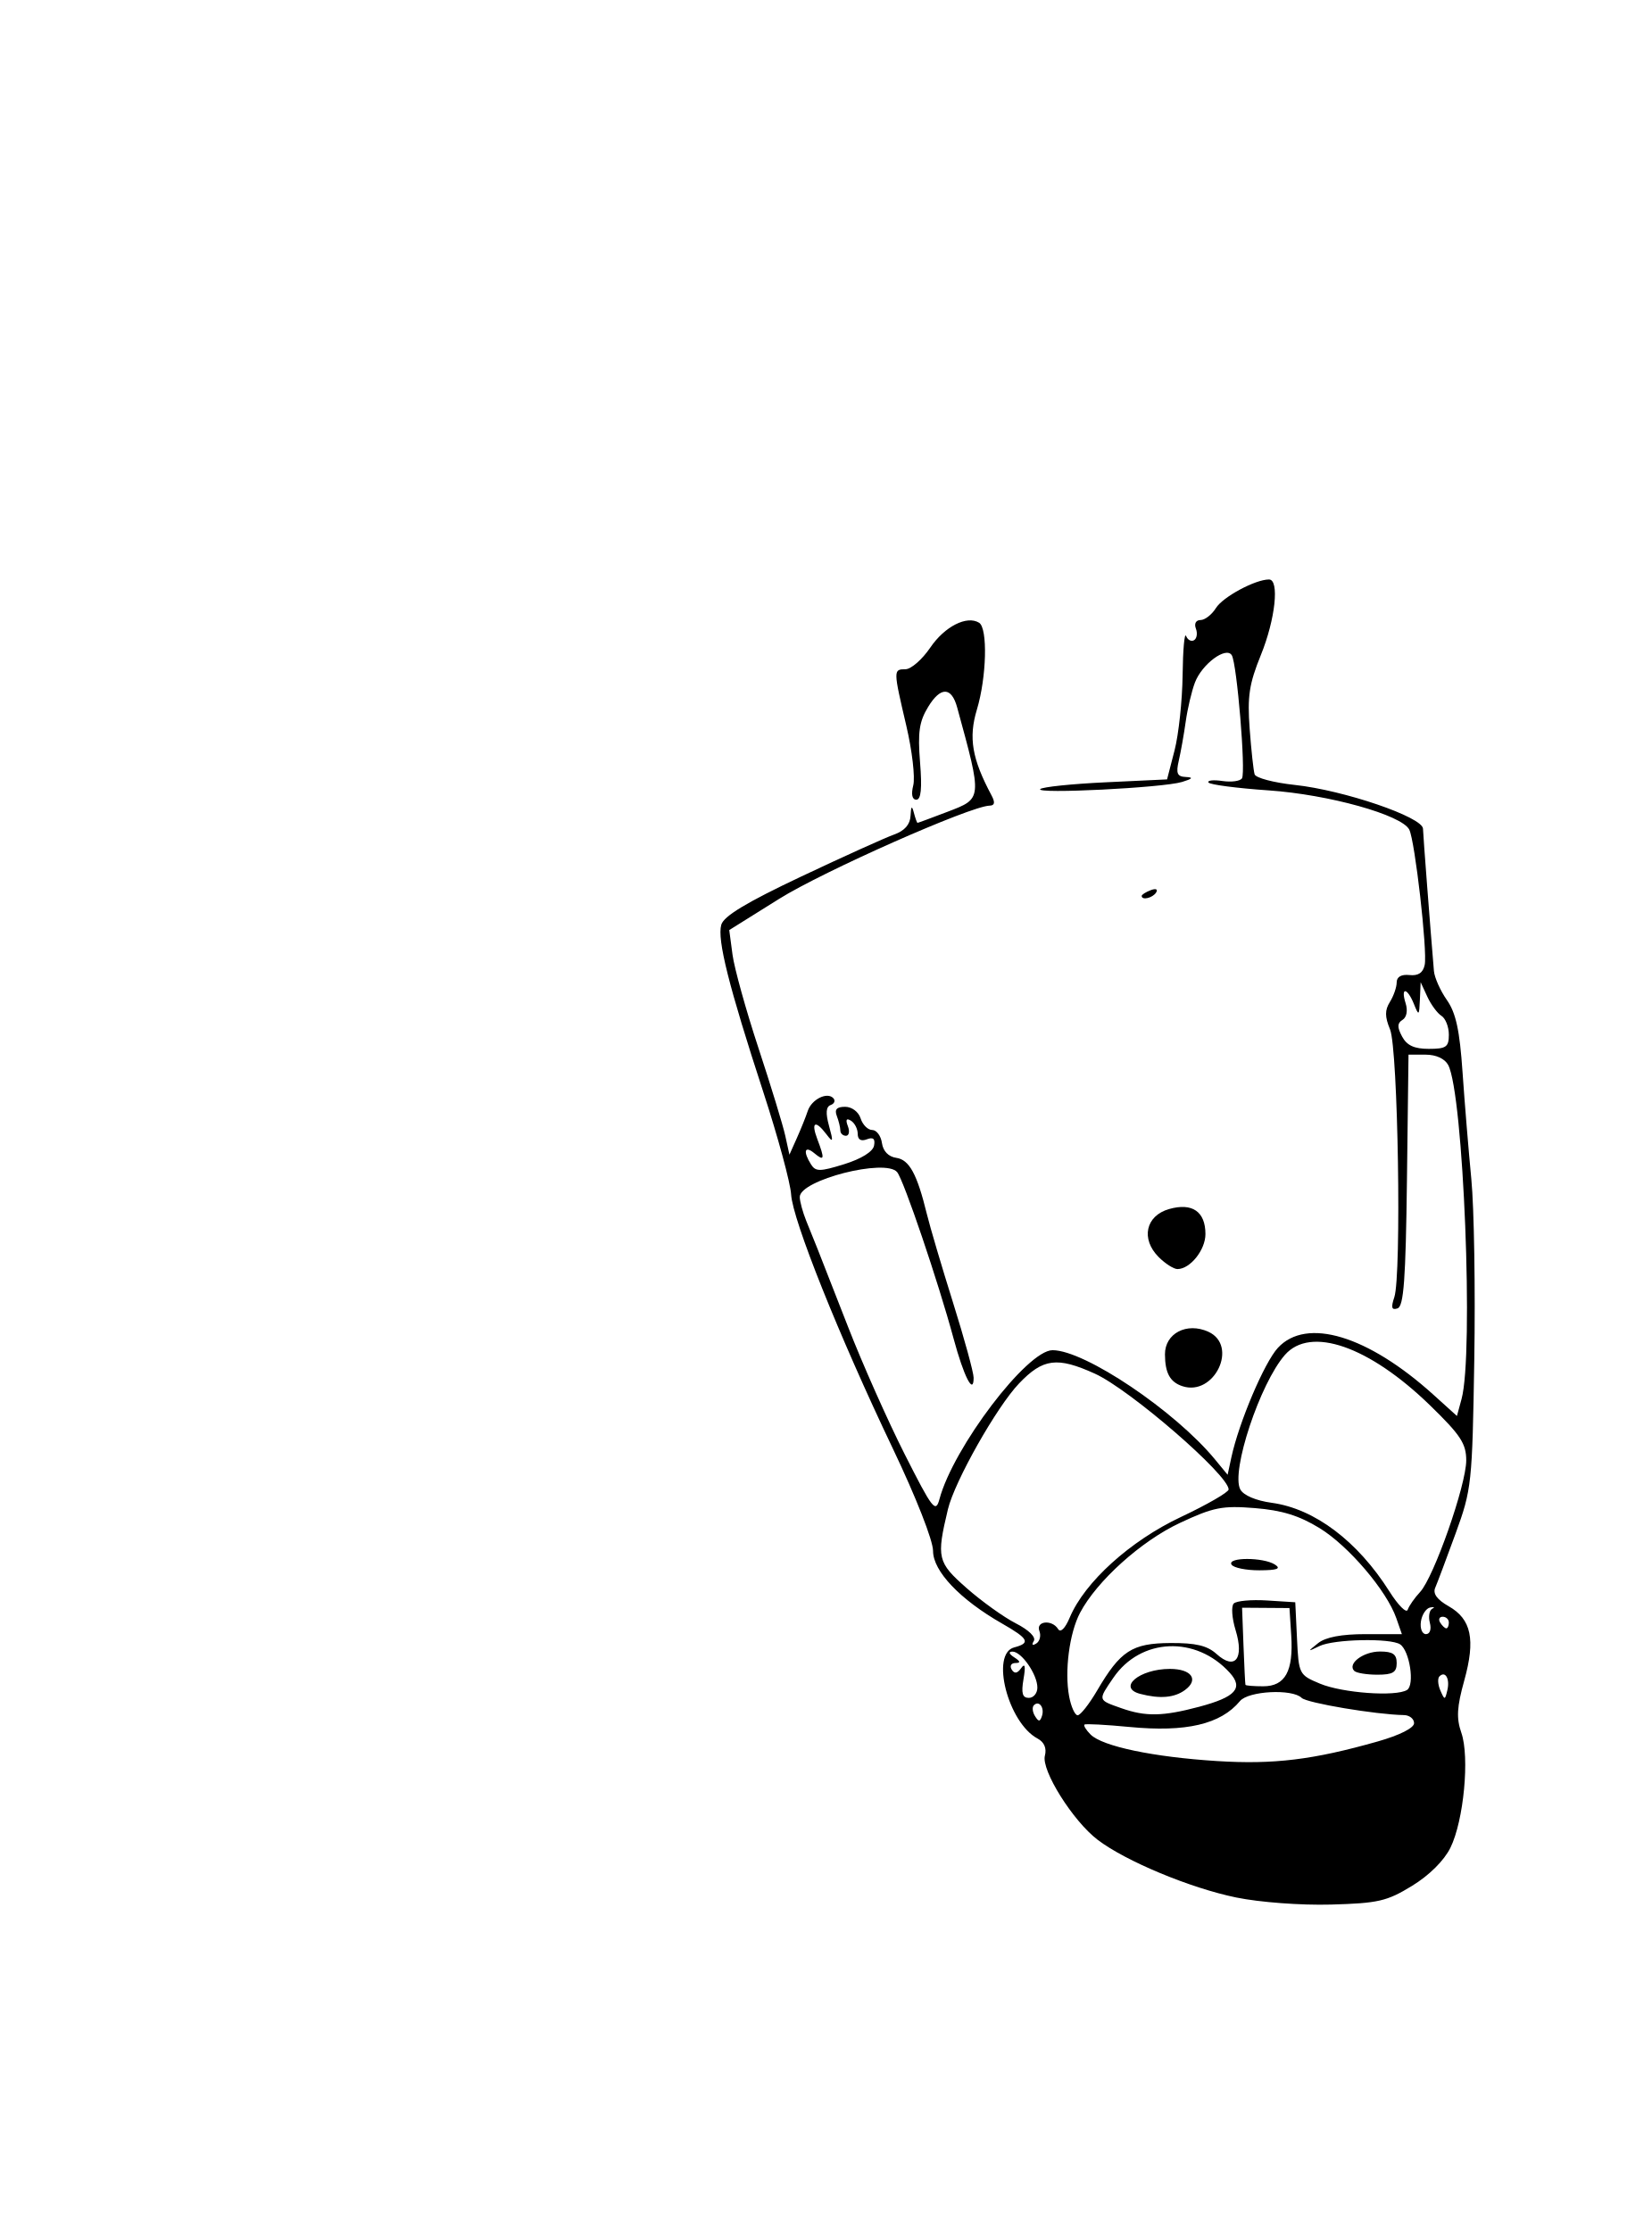
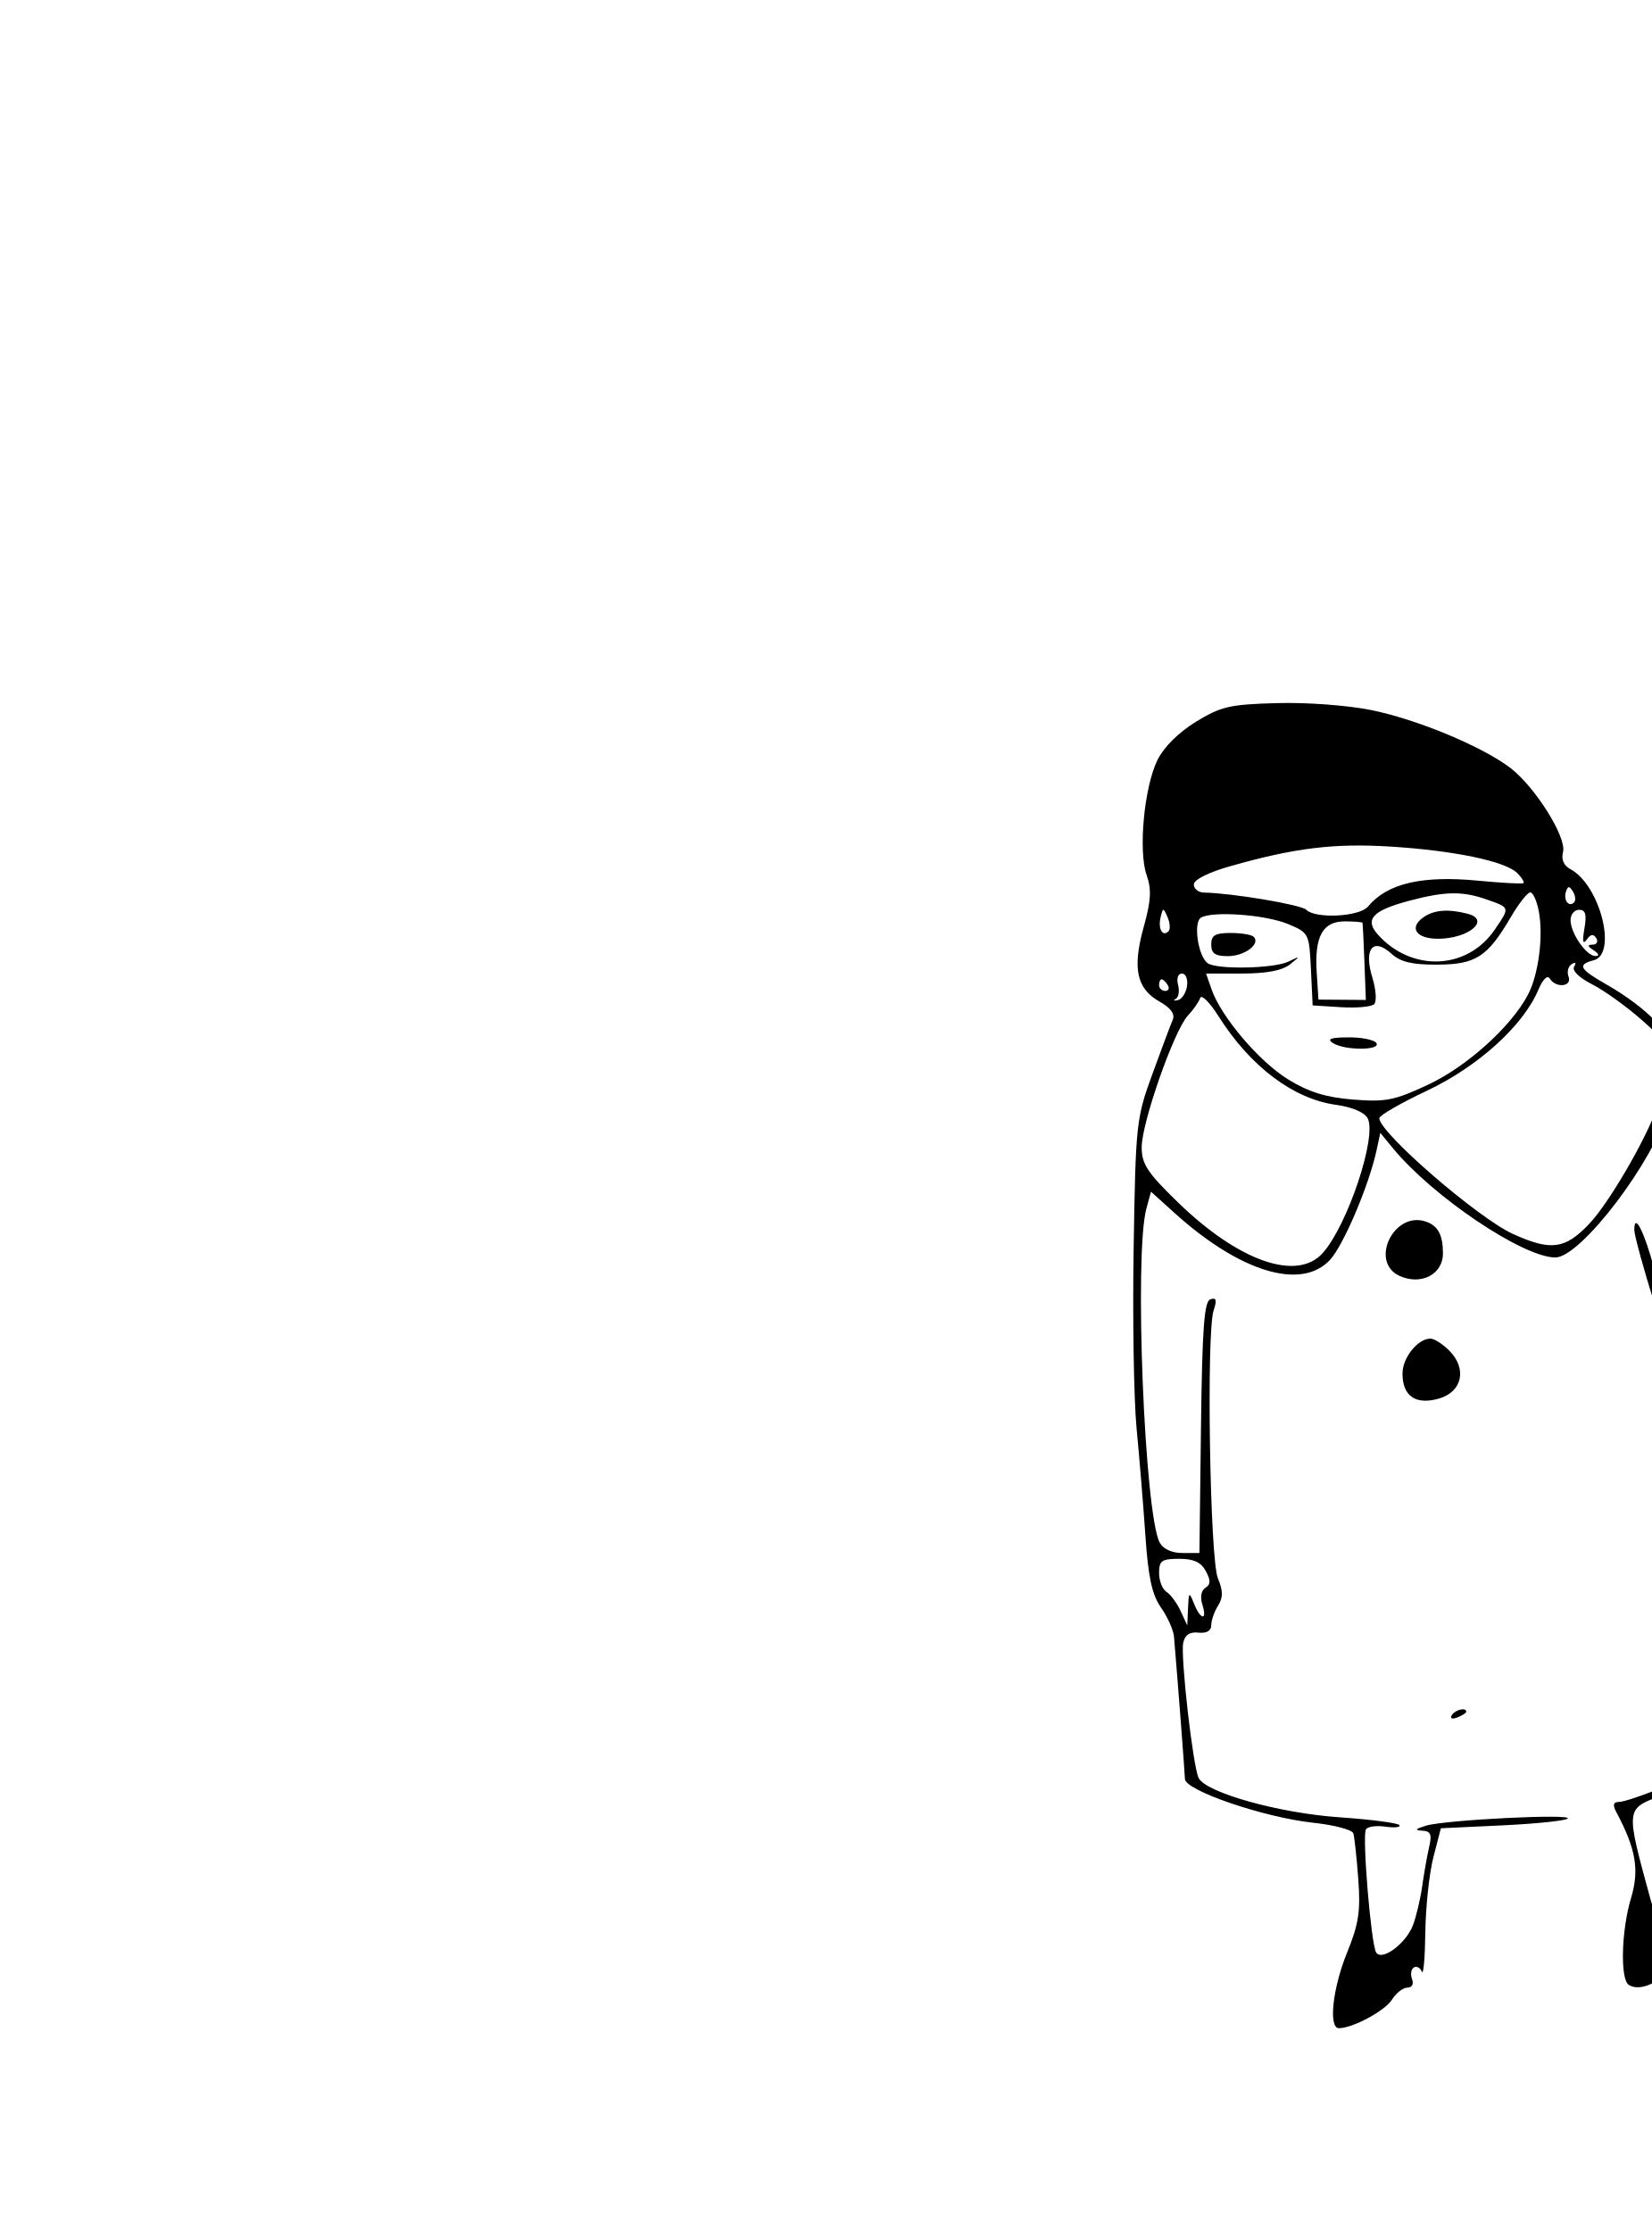
<svg xmlns="http://www.w3.org/2000/svg" width="285" height="385" version="1.1">
  <g>
-     <path fill-opacity="1" d="   M 213.320 122.551 C 205.408 124.171, 194.230 128.824, 189.395 132.512 C 185.116 135.776, 179.639 144.513, 180.297 147.027 C 180.633 148.314, 180.180 149.369, 179.024 149.987 C 173.924 152.716, 170.875 164.632, 175 165.710 C 177.877 166.463, 177.499 167.206, 172.909 169.828 C 165.648 173.975, 161 178.864, 161 182.355 C 161 184.153, 158.064 191.629, 154.075 199.988 C 144.735 219.561, 136.767 239.469, 136.507 243.881 C 136.390 245.872, 134.237 253.800, 131.724 261.500 C 125.751 279.797, 123.728 287.842, 124.454 290.409 C 124.878 291.908, 128.791 294.269, 138.273 298.749 C 145.548 302.186, 152.738 305.437, 154.250 305.974 C 156.091 306.628, 157.038 307.703, 157.116 309.225 C 157.202 310.919, 157.349 311.053, 157.689 309.750 C 157.941 308.788, 158.226 308, 158.323 308.001 C 158.420 308.001, 160.750 308.863, 163.500 309.915 C 169.532 312.223, 169.512 312.011, 165.161 327.918 C 164.179 331.509, 162.300 331.542, 160.150 328.007 C 158.608 325.471, 158.340 323.629, 158.757 318.434 C 159.119 313.935, 158.926 312, 158.118 312 C 157.386 312, 157.191 312.912, 157.585 314.483 C 157.928 315.849, 157.390 320.461, 156.390 324.733 C 154.125 334.410, 154.123 334.498, 156.245 334.510 C 157.205 334.516, 159.130 336.198, 160.523 338.248 C 162.998 341.891, 166.829 343.841, 168.943 342.535 C 170.461 341.597, 170.245 333.131, 168.559 327.531 C 167.100 322.681, 167.718 319.063, 171.084 312.750 C 171.741 311.518, 171.645 310.992, 170.758 310.972 C 167.452 310.900, 142.068 299.655, 134.436 294.881 L 125.832 289.500 126.396 285.257 C 126.706 282.923, 128.718 275.679, 130.867 269.159 C 133.016 262.639, 135.099 255.827, 135.495 254.021 L 136.217 250.737 137.505 253.619 C 138.214 255.203, 139.055 257.298, 139.374 258.273 C 140.032 260.282, 142.728 261.632, 143.793 260.487 C 144.182 260.068, 143.976 259.538, 143.336 259.308 C 142.522 259.016, 142.437 257.926, 143.053 255.695 C 143.818 252.927, 143.758 252.734, 142.608 254.250 C 140.677 256.794, 139.900 256.393, 141.025 253.435 C 142.347 249.957, 142.257 249.541, 140.500 251 C 138.836 252.381, 138.528 251.295, 139.946 249.053 C 140.744 247.792, 141.482 247.798, 145.676 249.101 C 148.616 250.014, 150.619 251.258, 150.818 252.295 C 151.048 253.488, 150.677 253.813, 149.573 253.390 C 148.560 253.001, 148 253.337, 148 254.334 C 148 255.185, 147.474 256.207, 146.830 256.605 C 146.043 257.091, 145.869 256.783, 146.299 255.664 C 146.650 254.749, 146.501 254, 145.969 254 C 145.436 254, 145 254.413, 145 254.918 C 145 255.423, 144.727 256.548, 144.393 257.418 C 143.962 258.542, 144.377 259, 145.826 259 C 146.987 259, 148.139 258.139, 148.500 257 C 148.849 255.900, 149.748 255, 150.498 255 C 151.248 255, 152.005 253.988, 152.180 252.750 C 152.381 251.340, 153.303 250.386, 154.652 250.193 C 156.899 249.873, 158.244 247.403, 159.929 240.500 C 160.466 238.300, 162.501 231.412, 164.452 225.193 C 166.404 218.974, 168 213.146, 168 212.243 C 168 209.146, 166.312 212.446, 164.543 219 C 161.915 228.739, 155.949 246.331, 154.801 247.728 C 152.816 250.144, 138 246.361, 138 243.438 C 138 242.699, 138.506 240.835, 139.125 239.297 C 139.743 237.759, 140.614 235.600, 141.060 234.500 C 141.505 233.400, 143.883 227.325, 146.344 221 C 148.805 214.675, 153.196 204.799, 156.102 199.054 C 160.920 189.528, 161.448 188.845, 162.106 191.303 C 164.492 200.224, 177.232 217, 181.621 217 C 187.185 217, 202.776 206.510, 209.663 198.131 L 211.826 195.500 212.473 198.500 C 213.779 204.549, 218.173 214.894, 220.506 217.412 C 225.440 222.736, 236.016 219.542, 247.342 209.310 L 251.396 205.648 252.192 208.574 C 254.318 216.381, 252.521 261.289, 249.886 266.213 C 249.300 267.308, 247.789 268, 245.984 268 L 243.039 268 242.770 246.333 C 242.556 229.174, 242.218 224.572, 241.145 224.214 C 240.123 223.874, 239.986 224.345, 240.588 226.132 C 241.858 229.900, 241.238 269.011, 239.855 272.349 C 238.943 274.552, 238.937 275.670, 239.831 277.101 C 240.474 278.131, 241 279.649, 241 280.475 C 241 281.429, 241.805 281.890, 243.209 281.738 C 244.724 281.575, 245.549 282.128, 245.834 283.500 C 246.325 285.859, 244.152 304.901, 243.172 306.830 C 241.882 309.369, 229.277 312.889, 218.918 313.603 C 213.429 313.981, 208.751 314.593, 208.522 314.964 C 208.293 315.335, 209.379 315.451, 210.934 315.223 C 212.490 314.995, 214.008 315.204, 214.307 315.688 C 214.985 316.785, 213.435 335.488, 212.546 336.925 C 211.570 338.505, 207.392 335.405, 206.181 332.201 C 205.620 330.716, 204.908 327.700, 204.600 325.500 C 204.292 323.300, 203.753 320.262, 203.403 318.750 C 202.887 316.520, 203.120 315.984, 204.633 315.914 C 205.972 315.852, 205.780 315.609, 203.957 315.056 C 200.655 314.053, 178.614 312.947, 179.493 313.828 C 179.862 314.197, 184.937 314.725, 190.770 315 L 201.377 315.500 202.669 320.500 C 203.380 323.250, 204.006 329.100, 204.060 333.500 C 204.114 337.900, 204.386 340.935, 204.664 340.244 C 204.943 339.553, 205.563 339.230, 206.042 339.526 C 206.521 339.822, 206.659 340.725, 206.349 341.532 C 206.023 342.381, 206.362 343, 207.152 343 C 207.904 343, 209.102 343.933, 209.814 345.074 C 211.015 346.998, 216.595 350, 218.968 350 C 220.805 350, 220.064 343.117, 217.565 336.967 C 215.545 331.995, 215.215 329.825, 215.630 324.237 C 215.905 320.532, 216.290 316.994, 216.486 316.375 C 216.681 315.756, 219.797 314.933, 223.410 314.546 C 231.882 313.639, 245.482 308.996, 245.539 306.991 C 245.574 305.751, 246.792 289.908, 247.426 282.434 C 247.523 281.298, 248.526 279.048, 249.657 277.434 C 251.219 275.203, 251.867 272.223, 252.361 265 C 252.719 259.775, 253.402 251.450, 253.881 246.500 C 254.359 241.550, 254.588 227.538, 254.389 215.362 C 254.040 193.939, 253.936 192.971, 251.163 185.362 C 249.587 181.038, 248.005 176.825, 247.647 176 C 247.210 174.992, 247.969 173.948, 249.963 172.817 C 253.890 170.588, 254.627 167.076, 252.656 159.985 C 251.383 155.407, 251.277 153.503, 252.155 150.984 C 253.612 146.805, 252.572 135.823, 250.277 131.150 C 249.184 128.926, 246.631 126.388, 243.646 124.558 C 239.319 121.906, 237.799 121.556, 229.646 121.332 C 224.468 121.190, 217.385 121.719, 213.320 122.551   M 210 146.098 C 199.018 146.789, 190.224 148.633, 188.185 150.673 C 187.402 151.455, 186.928 152.230, 187.131 152.394 C 187.334 152.559, 190.822 152.373, 194.882 151.982 C 204.647 151.040, 210.631 152.440, 213.955 156.445 C 215.414 158.204, 223.002 158.598, 224.603 156.997 C 225.481 156.119, 237.394 154.117, 242.250 154.031 C 243.213 154.014, 244 153.384, 244 152.632 C 244 151.810, 241.505 150.554, 237.750 149.486 C 226.593 146.313, 219.788 145.482, 210 146.098   M 178.583 153.866 C 178.152 154.563, 178.070 155.403, 178.400 155.733 C 179.295 156.628, 180.271 155.312, 179.787 153.862 C 179.449 152.846, 179.213 152.846, 178.583 153.866   M 184.479 157.261 C 183.664 161.605, 184.523 168.189, 186.359 171.675 C 189.255 177.171, 196.905 184.061, 203.581 187.185 C 209.385 189.901, 210.902 190.201, 216.521 189.750 C 221.196 189.375, 224.162 188.458, 227.693 186.295 C 232.693 183.232, 239.278 175.503, 240.936 170.750 L 241.896 168 235.639 168 C 231.478 168, 228.732 167.479, 227.441 166.445 C 225.566 164.943, 225.574 164.926, 227.684 165.945 C 230.165 167.143, 239.939 167.347, 241.593 166.235 C 243.244 165.125, 244.140 159.205, 242.785 158.367 C 240.847 157.169, 231.635 157.837, 227.760 159.456 C 224.152 160.963, 224.091 161.082, 223.798 167.243 L 223.500 173.500 218.610 173.810 C 215.921 173.981, 213.345 173.745, 212.885 173.285 C 212.425 172.825, 212.567 170.762, 213.200 168.700 C 214.723 163.739, 213.098 161.697, 209.916 164.574 C 208.314 166.022, 206.340 166.492, 201.960 166.466 C 195.327 166.427, 193.335 165.135, 189.301 158.251 C 187.931 155.913, 186.423 154, 185.950 154 C 185.477 154, 184.815 155.468, 184.479 157.261   M 193.500 155.216 C 189.386 156.667, 189.422 156.531, 192.106 160.462 C 196.823 167.372, 206.361 167.784, 212.202 161.330 C 214.599 158.681, 213.209 157.140, 206.911 155.464 C 200.649 153.797, 197.678 153.742, 193.500 155.216   M 176.609 160.250 C 176.992 162.477, 176.866 163.073, 176.209 162.143 C 175.539 161.195, 175.044 161.120, 174.566 161.893 C 174.190 162.502, 174.471 163.007, 175.191 163.015 C 176.142 163.026, 176.090 163.296, 175 164 C 174.095 164.585, 173.973 164.975, 174.693 164.985 C 176.253 165.005, 179 161.046, 179 158.777 C 179 157.800, 178.336 157, 177.525 157 C 176.413 157, 176.188 157.800, 176.609 160.250   M 196.750 157.689 C 192.727 158.741, 196.602 162, 201.875 162 C 205.603 162, 206.917 160.144, 204.462 158.348 C 202.638 157.015, 200.146 156.802, 196.750 157.689   M 248.531 158.293 C 248.103 159.279, 248.034 160.367, 248.376 160.710 C 249.392 161.725, 250.211 160.299, 249.743 158.328 C 249.329 156.581, 249.275 156.580, 248.531 158.293   M 214.905 159.250 C 214.853 159.387, 214.701 162.438, 214.566 166.029 L 214.321 172.559 218.410 172.529 L 222.500 172.500 222.803 167.784 C 223.201 161.604, 221.767 159, 217.965 159 C 216.334 159, 214.957 159.113, 214.905 159.250   M 233.675 161.658 C 232.439 162.895, 235.240 165, 238.122 165 C 240.333 165, 241 164.537, 241 163 C 241 161.400, 240.333 161, 237.667 161 C 235.833 161, 234.037 161.296, 233.675 161.658   M 178.381 166.807 C 178.792 167.473, 177.542 168.705, 175.285 169.859 C 173.203 170.924, 169.369 173.673, 166.765 175.969 C 161.747 180.393, 161.564 181.167, 163.561 189.533 C 164.713 194.357, 171.971 207.205, 175.829 211.250 C 179.966 215.587, 182.411 215.904, 188.929 212.947 C 194.964 210.209, 212 195.457, 212 192.969 C 212 192.489, 208.287 190.347, 203.750 188.208 C 194.999 184.084, 187.160 176.988, 184.582 170.858 C 183.794 168.983, 182.998 168.195, 182.578 168.874 C 181.527 170.574, 178.681 170.273, 179.349 168.532 C 179.659 167.725, 179.413 166.755, 178.802 166.378 C 178.143 165.970, 177.972 166.145, 178.381 166.807   M 245.180 170.172 C 245.356 171.366, 246.074 172.457, 246.775 172.597 C 247.476 172.736, 247.637 172.637, 247.131 172.377 C 246.626 172.117, 246.442 171.026, 246.723 169.952 C 247.017 168.826, 246.731 168, 246.047 168 C 245.395 168, 245.005 168.977, 245.180 170.172   M 248.500 170 C 248.160 170.550, 248.359 171, 248.941 171 C 249.523 171, 250 170.550, 250 170 C 250 169.450, 249.802 169, 249.559 169 C 249.316 169, 248.840 169.450, 248.500 170   M 239.752 175.358 C 234.251 184.057, 226.831 189.650, 219.450 190.662 C 216.700 191.039, 214.562 191.949, 214.012 192.978 C 212.362 196.061, 217.421 211.298, 221.720 216.193 C 226.130 221.215, 236.234 217.699, 246.750 207.485 C 252.027 202.359, 253 200.879, 253 197.976 C 253 193.750, 247.415 177.823, 245.039 175.272 C 244.084 174.247, 243.122 172.869, 242.901 172.210 C 242.681 171.551, 241.263 172.968, 239.752 175.358   M 212.500 180 C 211.699 181.295, 217.995 181.295, 220 180 C 221.100 179.289, 220.383 179.027, 217.309 179.015 C 215.004 179.007, 212.840 179.450, 212.500 180   M 204 210.797 C 201.885 211.506, 201.033 213.068, 201.015 216.271 C 200.995 219.898, 204.782 221.876, 208.500 220.182 C 213.756 217.787, 209.518 208.948, 204 210.797   M 199.939 233.061 C 196.810 236.190, 197.675 240.201, 201.730 241.357 C 205.721 242.495, 208 240.923, 208 237.033 C 208 234.299, 205.359 231, 203.171 231 C 202.527 231, 201.073 231.927, 199.939 233.061   M 241.932 271.127 C 241.067 272.744, 241.084 273.434, 242.004 274.002 C 242.723 274.447, 242.941 275.612, 242.540 276.875 C 241.640 279.710, 242.821 279.606, 243.969 276.750 C 244.817 274.640, 244.881 274.687, 245.004 277.500 L 245.135 280.500 246.289 278 C 246.924 276.625, 248.018 275.140, 248.721 274.700 C 249.425 274.260, 250 272.798, 250 271.450 C 250 269.321, 249.546 269, 246.535 269 C 244.025 269, 242.757 269.586, 241.932 271.127   M 197 295.393 C 197 295.609, 197.698 296.054, 198.552 296.382 C 199.442 296.723, 199.843 296.555, 199.493 295.989 C 198.906 295.038, 197 294.583, 197 295.393 " fill="black" fill-rule="evenodd" transform="scale(1, -1) translate(0, -450)" />
+     <path fill-opacity="1" d="   M 213.320 122.551 C 205.408 124.171, 194.230 128.824, 189.395 132.512 C 185.116 135.776, 179.639 144.513, 180.297 147.027 C 180.633 148.314, 180.180 149.369, 179.024 149.987 C 173.924 152.716, 170.875 164.632, 175 165.710 C 177.877 166.463, 177.499 167.206, 172.909 169.828 C 165.648 173.975, 161 178.864, 161 182.355 C 161 184.153, 158.064 191.629, 154.075 199.988 C 144.735 219.561, 136.767 239.469, 136.507 243.881 C 136.390 245.872, 134.237 253.800, 131.724 261.500 C 125.751 279.797, 123.728 287.842, 124.454 290.409 C 124.878 291.908, 128.791 294.269, 138.273 298.749 C 145.548 302.186, 152.738 305.437, 154.250 305.974 C 156.091 306.628, 157.038 307.703, 157.116 309.225 C 157.202 310.919, 157.349 311.053, 157.689 309.750 C 157.941 308.788, 158.226 308, 158.323 308.001 C 158.420 308.001, 160.750 308.863, 163.500 309.915 C 169.532 312.223, 169.512 312.011, 165.161 327.918 C 164.179 331.509, 162.300 331.542, 160.150 328.007 C 158.608 325.471, 158.340 323.629, 158.757 318.434 C 159.119 313.935, 158.926 312, 158.118 312 C 157.386 312, 157.191 312.912, 157.585 314.483 C 157.928 315.849, 157.390 320.461, 156.390 324.733 C 154.125 334.410, 154.123 334.498, 156.245 334.510 C 157.205 334.516, 159.130 336.198, 160.523 338.248 C 162.998 341.891, 166.829 343.841, 168.943 342.535 C 170.461 341.597, 170.245 333.131, 168.559 327.531 C 167.100 322.681, 167.718 319.063, 171.084 312.750 C 171.741 311.518, 171.645 310.992, 170.758 310.972 C 167.452 310.900, 142.068 299.655, 134.436 294.881 L 125.832 289.500 126.396 285.257 C 126.706 282.923, 128.718 275.679, 130.867 269.159 C 133.016 262.639, 135.099 255.827, 135.495 254.021 L 136.217 250.737 137.505 253.619 C 138.214 255.203, 139.055 257.298, 139.374 258.273 C 140.032 260.282, 142.728 261.632, 143.793 260.487 C 144.182 260.068, 143.976 259.538, 143.336 259.308 C 142.522 259.016, 142.437 257.926, 143.053 255.695 C 143.818 252.927, 143.758 252.734, 142.608 254.250 C 140.677 256.794, 139.900 256.393, 141.025 253.435 C 142.347 249.957, 142.257 249.541, 140.500 251 C 138.836 252.381, 138.528 251.295, 139.946 249.053 C 140.744 247.792, 141.482 247.798, 145.676 249.101 C 148.616 250.014, 150.619 251.258, 150.818 252.295 C 151.048 253.488, 150.677 253.813, 149.573 253.390 C 148.560 253.001, 148 253.337, 148 254.334 C 148 255.185, 147.474 256.207, 146.830 256.605 C 146.043 257.091, 145.869 256.783, 146.299 255.664 C 146.650 254.749, 146.501 254, 145.969 254 C 145.436 254, 145 254.413, 145 254.918 C 145 255.423, 144.727 256.548, 144.393 257.418 C 143.962 258.542, 144.377 259, 145.826 259 C 146.987 259, 148.139 258.139, 148.500 257 C 148.849 255.900, 149.748 255, 150.498 255 C 151.248 255, 152.005 253.988, 152.180 252.750 C 152.381 251.340, 153.303 250.386, 154.652 250.193 C 156.899 249.873, 158.244 247.403, 159.929 240.500 C 160.466 238.300, 162.501 231.412, 164.452 225.193 C 166.404 218.974, 168 213.146, 168 212.243 C 168 209.146, 166.312 212.446, 164.543 219 C 161.915 228.739, 155.949 246.331, 154.801 247.728 C 152.816 250.144, 138 246.361, 138 243.438 C 138 242.699, 138.506 240.835, 139.125 239.297 C 139.743 237.759, 140.614 235.600, 141.060 234.500 C 141.505 233.400, 143.883 227.325, 146.344 221 C 148.805 214.675, 153.196 204.799, 156.102 199.054 C 160.920 189.528, 161.448 188.845, 162.106 191.303 C 164.492 200.224, 177.232 217, 181.621 217 C 187.185 217, 202.776 206.510, 209.663 198.131 L 211.826 195.500 212.473 198.500 C 213.779 204.549, 218.173 214.894, 220.506 217.412 C 225.440 222.736, 236.016 219.542, 247.342 209.310 L 251.396 205.648 252.192 208.574 C 254.318 216.381, 252.521 261.289, 249.886 266.213 C 249.300 267.308, 247.789 268, 245.984 268 L 243.039 268 242.770 246.333 C 242.556 229.174, 242.218 224.572, 241.145 224.214 C 240.123 223.874, 239.986 224.345, 240.588 226.132 C 241.858 229.900, 241.238 269.011, 239.855 272.349 C 238.943 274.552, 238.937 275.670, 239.831 277.101 C 240.474 278.131, 241 279.649, 241 280.475 C 241 281.429, 241.805 281.890, 243.209 281.738 C 244.724 281.575, 245.549 282.128, 245.834 283.500 C 246.325 285.859, 244.152 304.901, 243.172 306.830 C 241.882 309.369, 229.277 312.889, 218.918 313.603 C 213.429 313.981, 208.751 314.593, 208.522 314.964 C 208.293 315.335, 209.379 315.451, 210.934 315.223 C 212.490 314.995, 214.008 315.204, 214.307 315.688 C 214.985 316.785, 213.435 335.488, 212.546 336.925 C 211.570 338.505, 207.392 335.405, 206.181 332.201 C 205.620 330.716, 204.908 327.700, 204.600 325.500 C 204.292 323.300, 203.753 320.262, 203.403 318.750 C 202.887 316.520, 203.120 315.984, 204.633 315.914 C 205.972 315.852, 205.780 315.609, 203.957 315.056 C 200.655 314.053, 178.614 312.947, 179.493 313.828 C 179.862 314.197, 184.937 314.725, 190.770 315 L 201.377 315.500 202.669 320.500 C 203.380 323.250, 204.006 329.100, 204.060 333.500 C 204.114 337.900, 204.386 340.935, 204.664 340.244 C 204.943 339.553, 205.563 339.230, 206.042 339.526 C 206.521 339.822, 206.659 340.725, 206.349 341.532 C 206.023 342.381, 206.362 343, 207.152 343 C 207.904 343, 209.102 343.933, 209.814 345.074 C 211.015 346.998, 216.595 350, 218.968 350 C 220.805 350, 220.064 343.117, 217.565 336.967 C 215.545 331.995, 215.215 329.825, 215.630 324.237 C 215.905 320.532, 216.290 316.994, 216.486 316.375 C 216.681 315.756, 219.797 314.933, 223.410 314.546 C 231.882 313.639, 245.482 308.996, 245.539 306.991 C 245.574 305.751, 246.792 289.908, 247.426 282.434 C 247.523 281.298, 248.526 279.048, 249.657 277.434 C 251.219 275.203, 251.867 272.223, 252.361 265 C 252.719 259.775, 253.402 251.450, 253.881 246.500 C 254.359 241.550, 254.588 227.538, 254.389 215.362 C 254.040 193.939, 253.936 192.971, 251.163 185.362 C 249.587 181.038, 248.005 176.825, 247.647 176 C 247.210 174.992, 247.969 173.948, 249.963 172.817 C 253.890 170.588, 254.627 167.076, 252.656 159.985 C 251.383 155.407, 251.277 153.503, 252.155 150.984 C 253.612 146.805, 252.572 135.823, 250.277 131.150 C 249.184 128.926, 246.631 126.388, 243.646 124.558 C 239.319 121.906, 237.799 121.556, 229.646 121.332 C 224.468 121.190, 217.385 121.719, 213.320 122.551   M 210 146.098 C 199.018 146.789, 190.224 148.633, 188.185 150.673 C 187.402 151.455, 186.928 152.230, 187.131 152.394 C 187.334 152.559, 190.822 152.373, 194.882 151.982 C 204.647 151.040, 210.631 152.440, 213.955 156.445 C 215.414 158.204, 223.002 158.598, 224.603 156.997 C 225.481 156.119, 237.394 154.117, 242.250 154.031 C 243.213 154.014, 244 153.384, 244 152.632 C 244 151.810, 241.505 150.554, 237.750 149.486 C 226.593 146.313, 219.788 145.482, 210 146.098   M 178.583 153.866 C 178.152 154.563, 178.070 155.403, 178.400 155.733 C 179.295 156.628, 180.271 155.312, 179.787 153.862 C 179.449 152.846, 179.213 152.846, 178.583 153.866   M 184.479 157.261 C 183.664 161.605, 184.523 168.189, 186.359 171.675 C 189.255 177.171, 196.905 184.061, 203.581 187.185 C 209.385 189.901, 210.902 190.201, 216.521 189.750 C 221.196 189.375, 224.162 188.458, 227.693 186.295 C 232.693 183.232, 239.278 175.503, 240.936 170.750 L 241.896 168 235.639 168 C 231.478 168, 228.732 167.479, 227.441 166.445 C 225.566 164.943, 225.574 164.926, 227.684 165.945 C 230.165 167.143, 239.939 167.347, 241.593 166.235 C 243.244 165.125, 244.140 159.205, 242.785 158.367 C 240.847 157.169, 231.635 157.837, 227.760 159.456 C 224.152 160.963, 224.091 161.082, 223.798 167.243 L 223.500 173.500 218.610 173.810 C 215.921 173.981, 213.345 173.745, 212.885 173.285 C 212.425 172.825, 212.567 170.762, 213.200 168.700 C 214.723 163.739, 213.098 161.697, 209.916 164.574 C 208.314 166.022, 206.340 166.492, 201.960 166.466 C 195.327 166.427, 193.335 165.135, 189.301 158.251 C 187.931 155.913, 186.423 154, 185.950 154 C 185.477 154, 184.815 155.468, 184.479 157.261   M 193.500 155.216 C 189.386 156.667, 189.422 156.531, 192.106 160.462 C 196.823 167.372, 206.361 167.784, 212.202 161.330 C 214.599 158.681, 213.209 157.140, 206.911 155.464 C 200.649 153.797, 197.678 153.742, 193.500 155.216   M 176.609 160.250 C 176.992 162.477, 176.866 163.073, 176.209 162.143 C 175.539 161.195, 175.044 161.120, 174.566 161.893 C 174.190 162.502, 174.471 163.007, 175.191 163.015 C 176.142 163.026, 176.090 163.296, 175 164 C 174.095 164.585, 173.973 164.975, 174.693 164.985 C 176.253 165.005, 179 161.046, 179 158.777 C 179 157.800, 178.336 157, 177.525 157 C 176.413 157, 176.188 157.800, 176.609 160.250   M 196.750 157.689 C 192.727 158.741, 196.602 162, 201.875 162 C 205.603 162, 206.917 160.144, 204.462 158.348 C 202.638 157.015, 200.146 156.802, 196.750 157.689   M 248.531 158.293 C 248.103 159.279, 248.034 160.367, 248.376 160.710 C 249.392 161.725, 250.211 160.299, 249.743 158.328 C 249.329 156.581, 249.275 156.580, 248.531 158.293   M 214.905 159.250 C 214.853 159.387, 214.701 162.438, 214.566 166.029 L 214.321 172.559 218.410 172.529 L 222.500 172.500 222.803 167.784 C 223.201 161.604, 221.767 159, 217.965 159 C 216.334 159, 214.957 159.113, 214.905 159.250   M 233.675 161.658 C 232.439 162.895, 235.240 165, 238.122 165 C 240.333 165, 241 164.537, 241 163 C 241 161.400, 240.333 161, 237.667 161 C 235.833 161, 234.037 161.296, 233.675 161.658   M 178.381 166.807 C 178.792 167.473, 177.542 168.705, 175.285 169.859 C 173.203 170.924, 169.369 173.673, 166.765 175.969 C 161.747 180.393, 161.564 181.167, 163.561 189.533 C 164.713 194.357, 171.971 207.205, 175.829 211.250 C 179.966 215.587, 182.411 215.904, 188.929 212.947 C 194.964 210.209, 212 195.457, 212 192.969 C 212 192.489, 208.287 190.347, 203.750 188.208 C 194.999 184.084, 187.160 176.988, 184.582 170.858 C 183.794 168.983, 182.998 168.195, 182.578 168.874 C 181.527 170.574, 178.681 170.273, 179.349 168.532 C 179.659 167.725, 179.413 166.755, 178.802 166.378 C 178.143 165.970, 177.972 166.145, 178.381 166.807   M 245.180 170.172 C 245.356 171.366, 246.074 172.457, 246.775 172.597 C 247.476 172.736, 247.637 172.637, 247.131 172.377 C 246.626 172.117, 246.442 171.026, 246.723 169.952 C 247.017 168.826, 246.731 168, 246.047 168 C 245.395 168, 245.005 168.977, 245.180 170.172   M 248.500 170 C 248.160 170.550, 248.359 171, 248.941 171 C 249.523 171, 250 170.550, 250 170 C 250 169.450, 249.802 169, 249.559 169 C 249.316 169, 248.840 169.450, 248.500 170   M 239.752 175.358 C 234.251 184.057, 226.831 189.650, 219.450 190.662 C 216.700 191.039, 214.562 191.949, 214.012 192.978 C 212.362 196.061, 217.421 211.298, 221.720 216.193 C 226.130 221.215, 236.234 217.699, 246.750 207.485 C 252.027 202.359, 253 200.879, 253 197.976 C 253 193.750, 247.415 177.823, 245.039 175.272 C 244.084 174.247, 243.122 172.869, 242.901 172.210 C 242.681 171.551, 241.263 172.968, 239.752 175.358   M 212.500 180 C 211.699 181.295, 217.995 181.295, 220 180 C 221.100 179.289, 220.383 179.027, 217.309 179.015 C 215.004 179.007, 212.840 179.450, 212.500 180   M 204 210.797 C 201.885 211.506, 201.033 213.068, 201.015 216.271 C 200.995 219.898, 204.782 221.876, 208.500 220.182 C 213.756 217.787, 209.518 208.948, 204 210.797   M 199.939 233.061 C 196.810 236.190, 197.675 240.201, 201.730 241.357 C 205.721 242.495, 208 240.923, 208 237.033 C 208 234.299, 205.359 231, 203.171 231 C 202.527 231, 201.073 231.927, 199.939 233.061   M 241.932 271.127 C 241.067 272.744, 241.084 273.434, 242.004 274.002 C 242.723 274.447, 242.941 275.612, 242.540 276.875 C 241.640 279.710, 242.821 279.606, 243.969 276.750 C 244.817 274.640, 244.881 274.687, 245.004 277.500 L 245.135 280.500 246.289 278 C 246.924 276.625, 248.018 275.140, 248.721 274.700 C 249.425 274.260, 250 272.798, 250 271.450 C 250 269.321, 249.546 269, 246.535 269 C 244.025 269, 242.757 269.586, 241.932 271.127   M 197 295.393 C 197 295.609, 197.698 296.054, 198.552 296.382 C 199.442 296.723, 199.843 296.555, 199.493 295.989 C 198.906 295.038, 197 294.583, 197 295.393 " fill="black" fill-rule="evenodd" transform="scale(-1, 1) translate(-450, 0)" />
  </g>
</svg>
